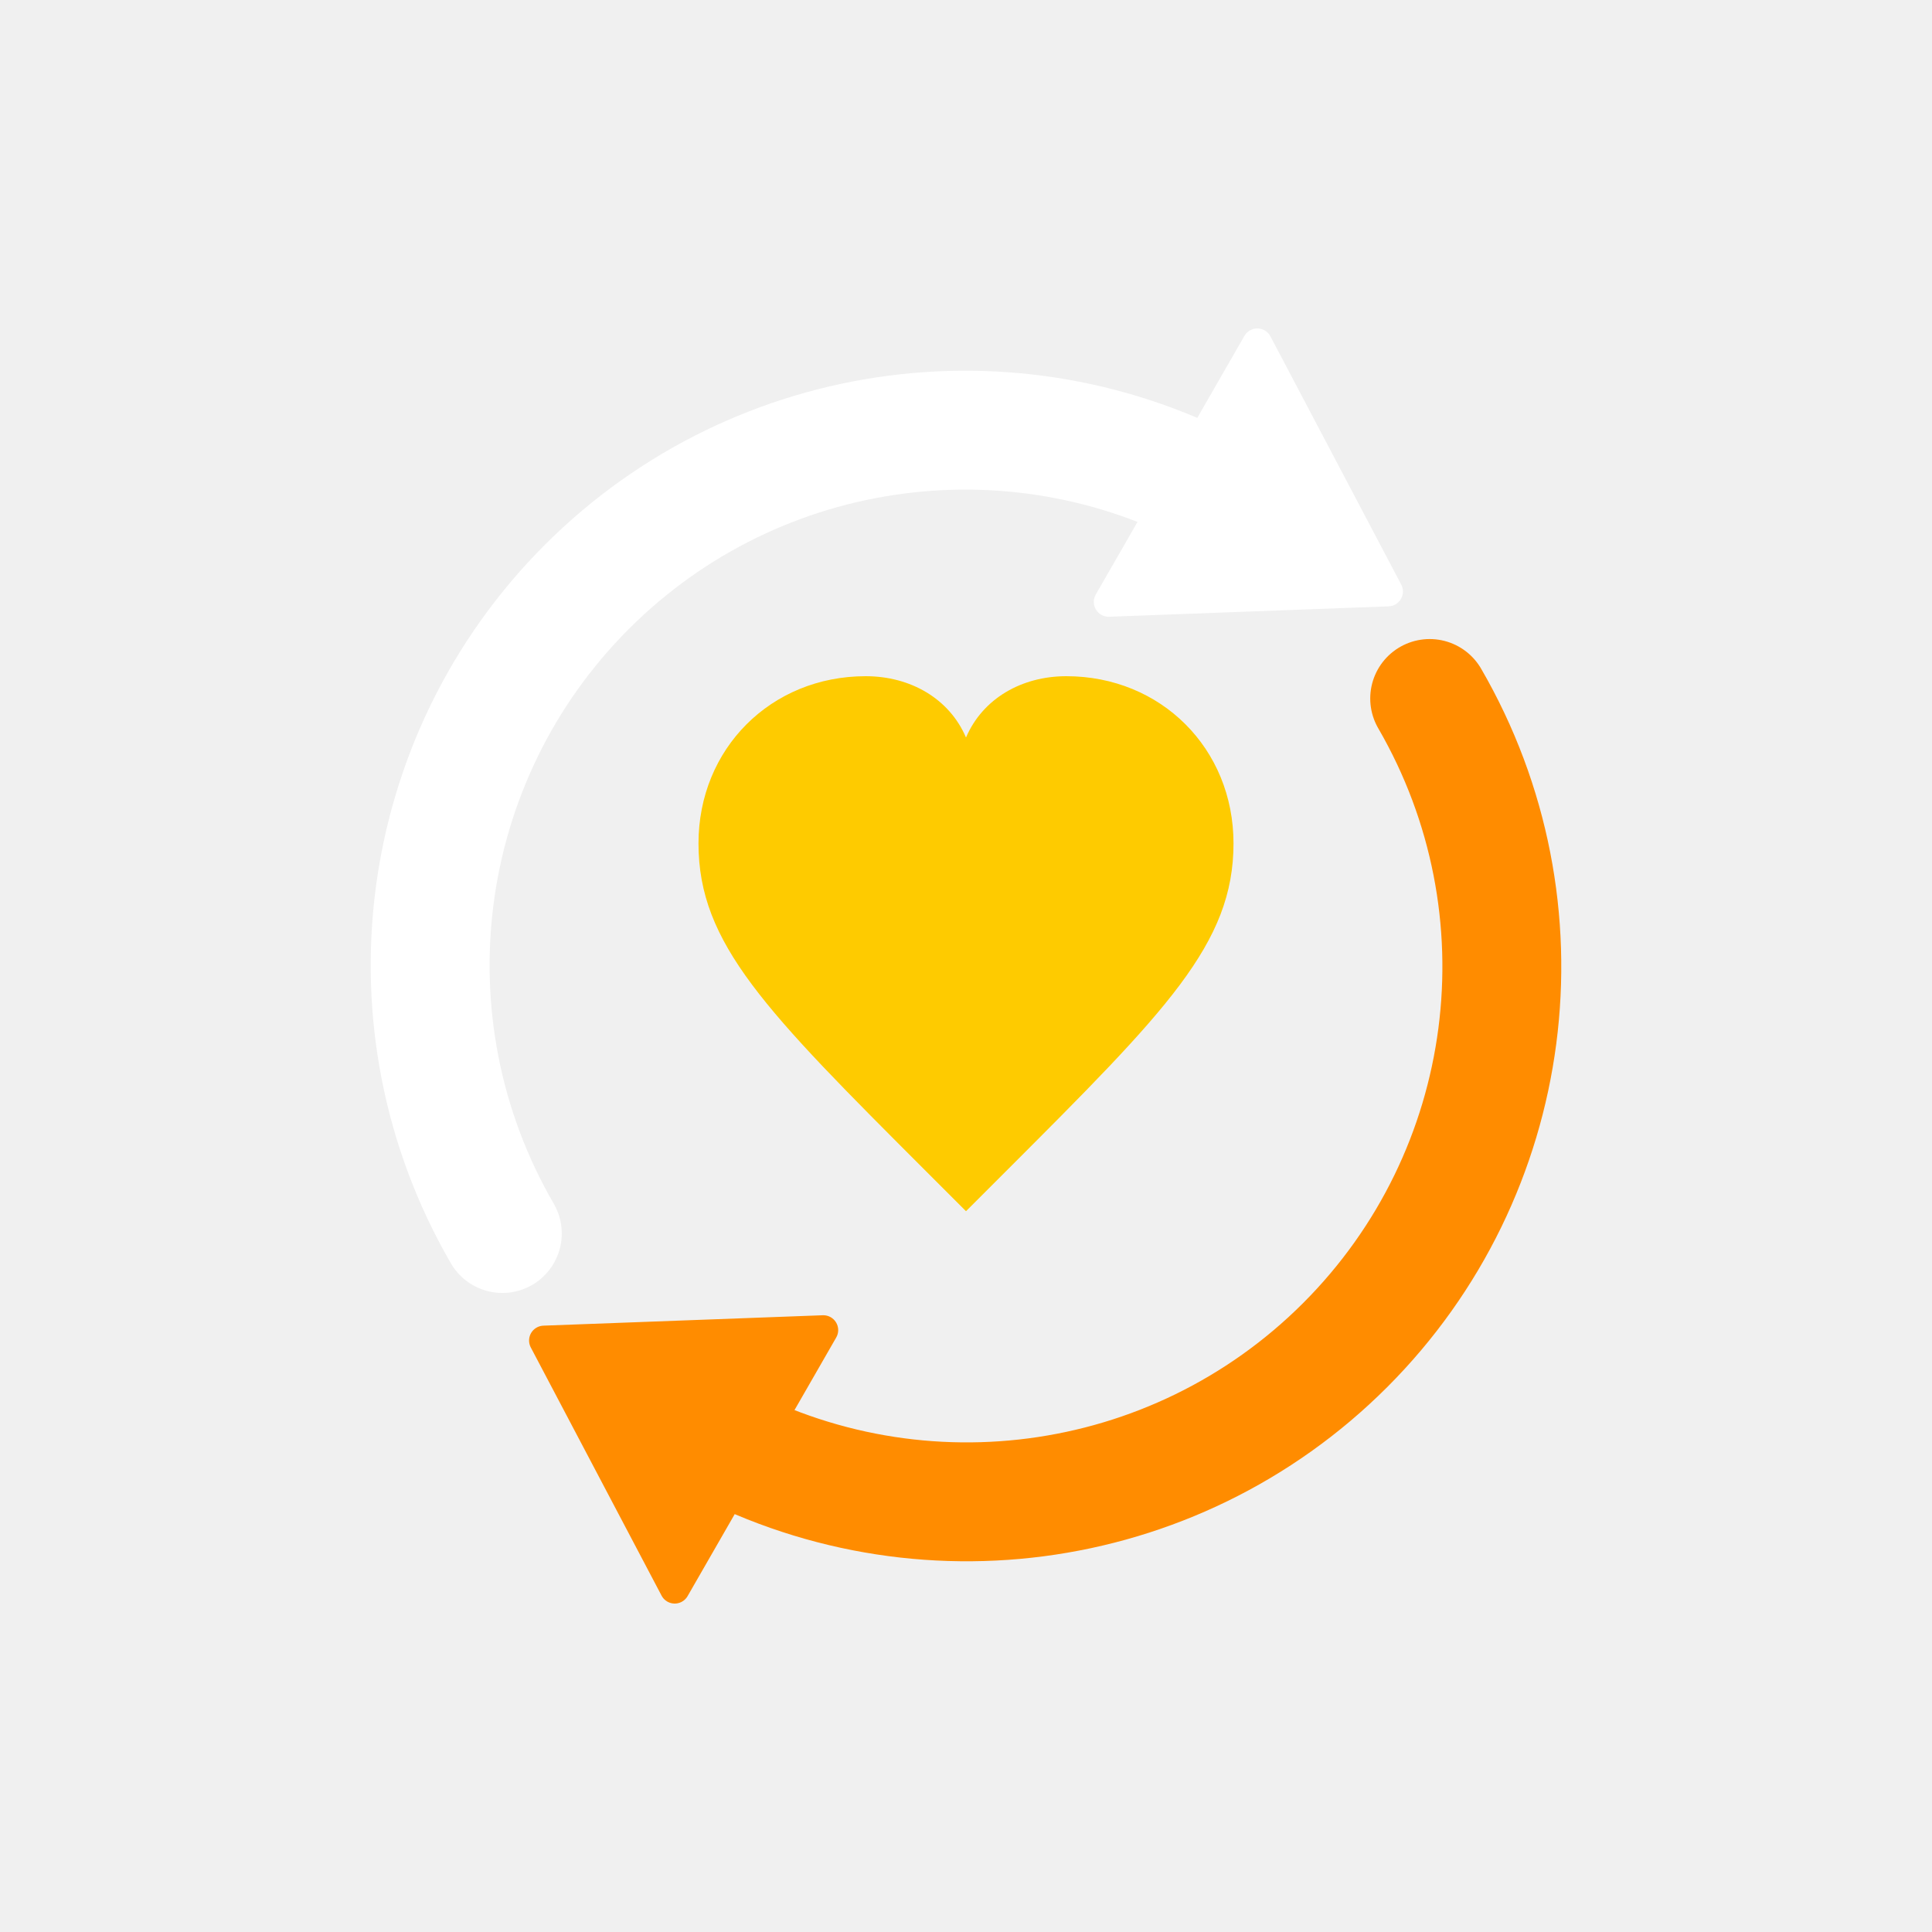
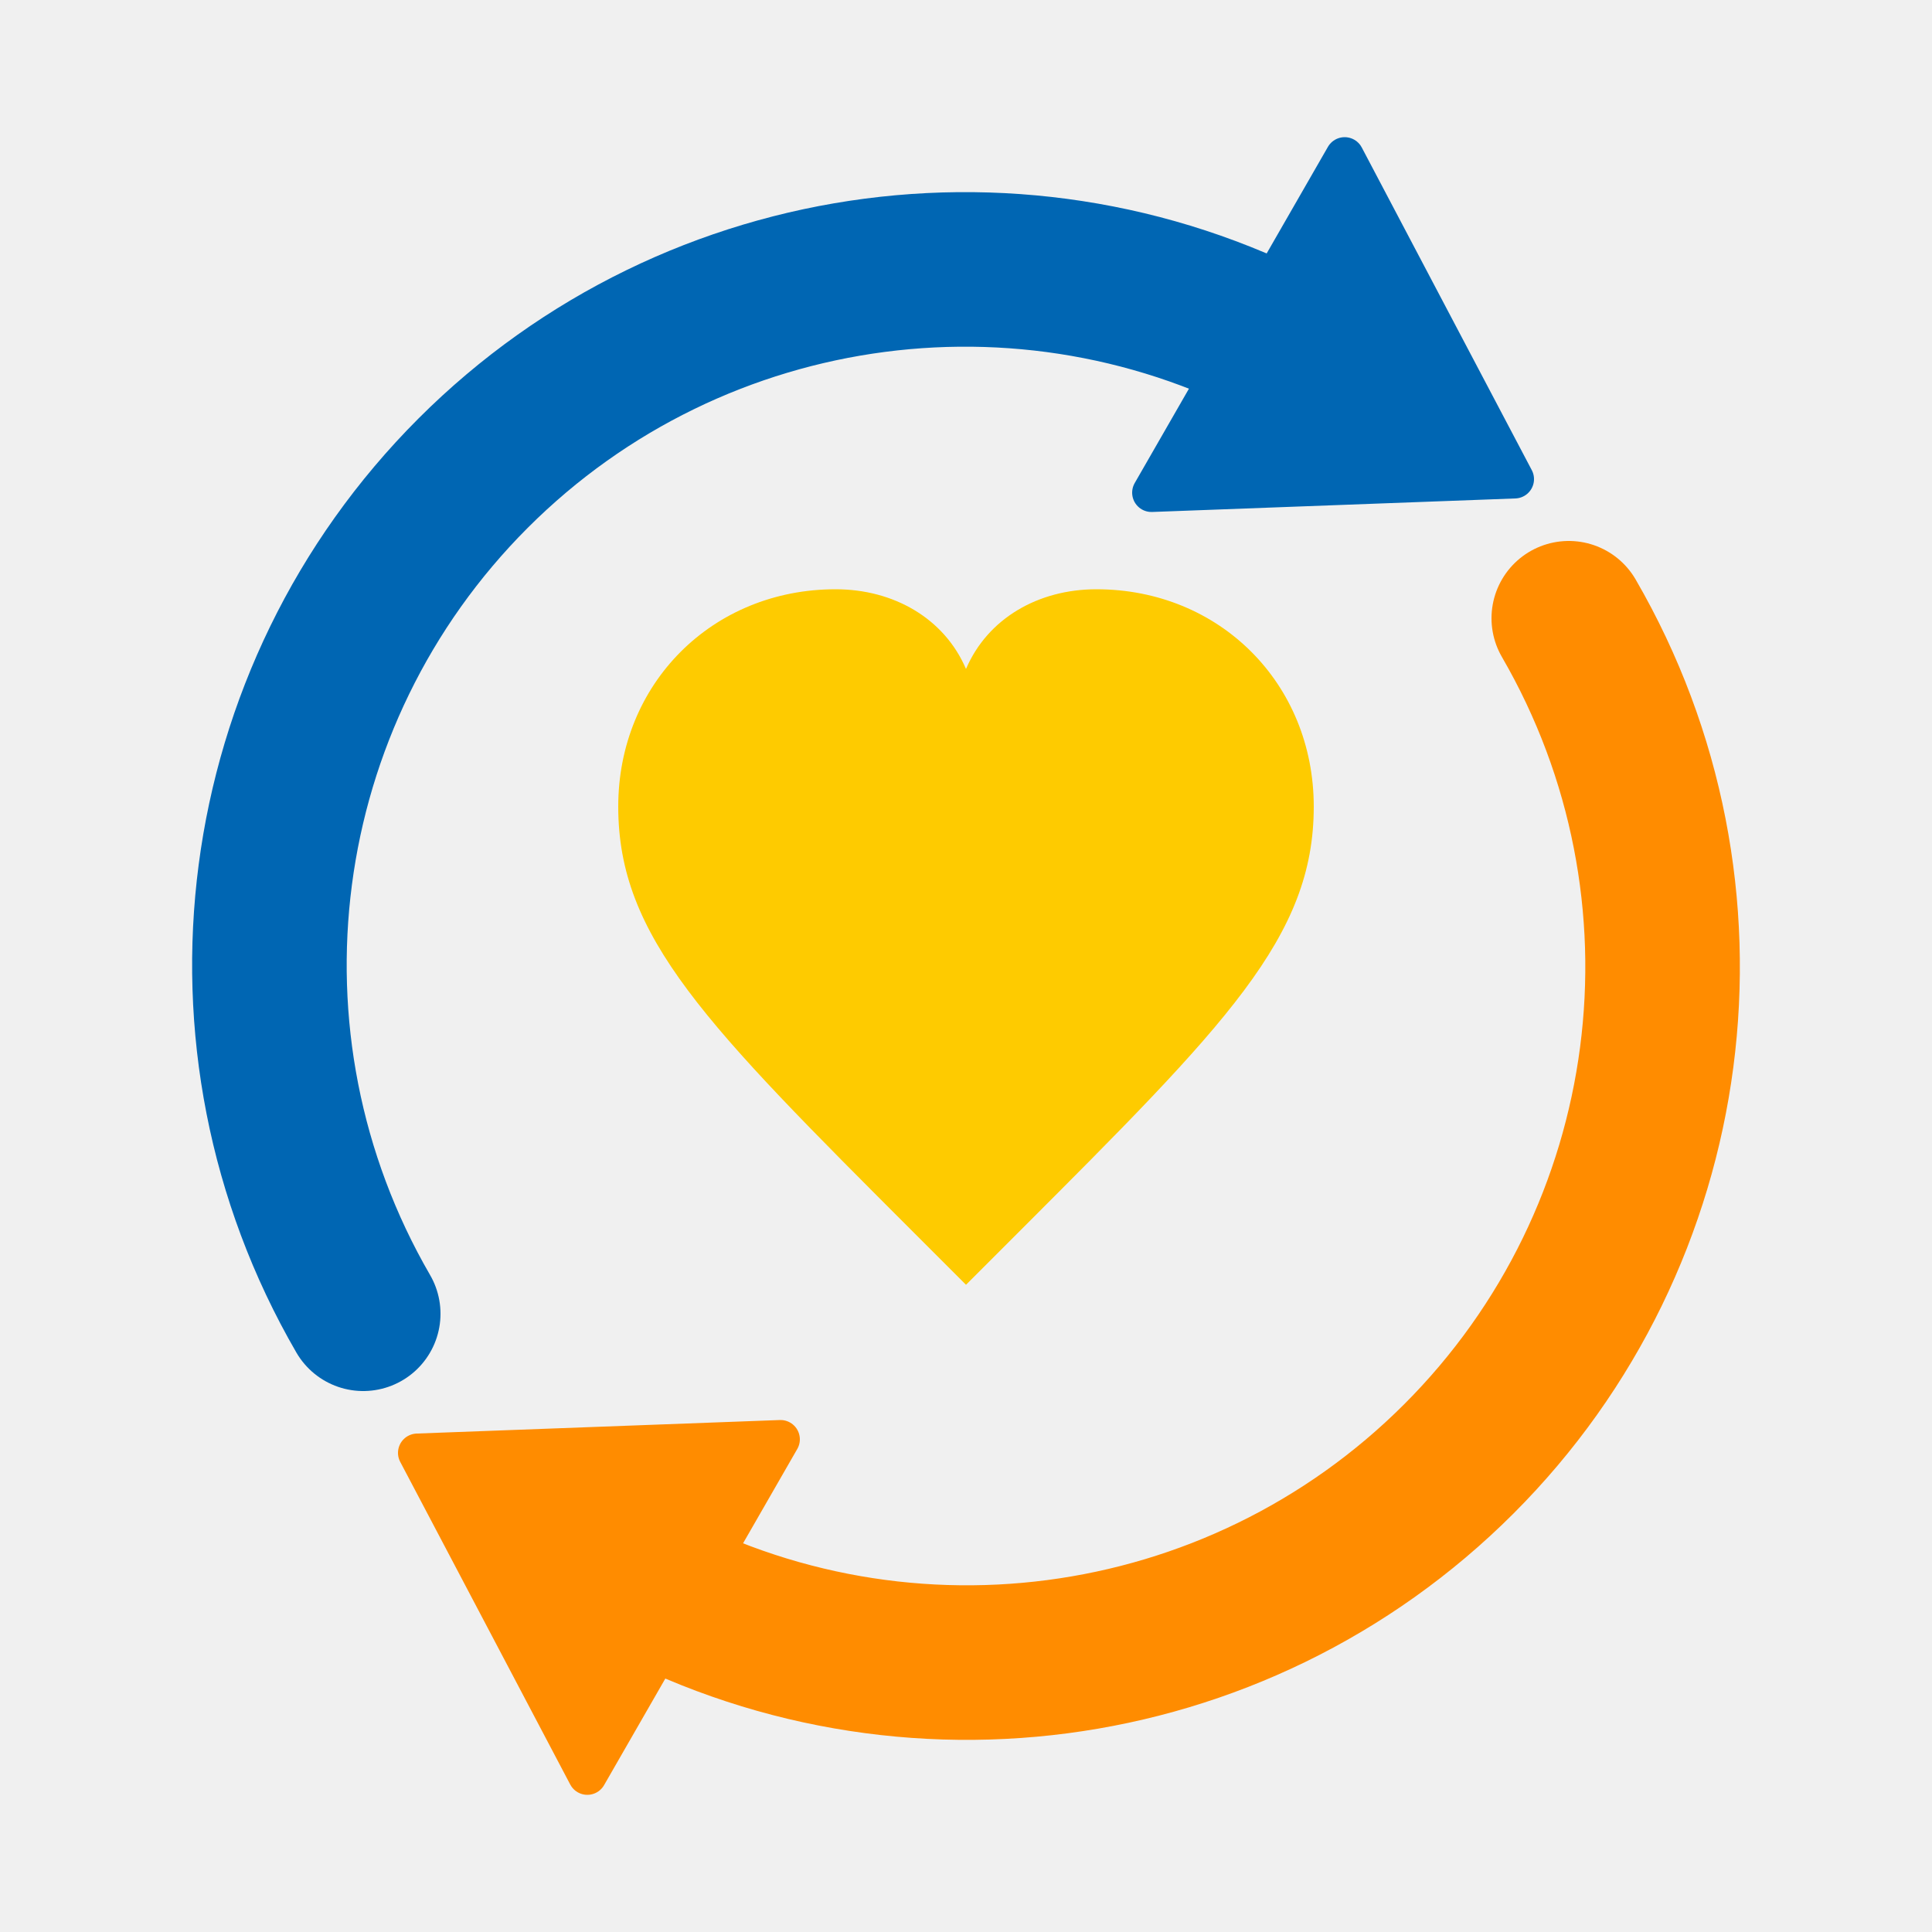
- <svg xmlns="http://www.w3.org/2000/svg" viewBox="-15 -15 130 130">
-   <path d="M 18.8 68 A 36 36 0 0 1 68 18.8" fill="none" stroke="#ffffff" stroke-width="8" stroke-linecap="round" />
-   <polygon points="78.4,24.8 59.6,25.5 69.6,8.1" fill="#ffffff" stroke="#ffffff" stroke-width="2" stroke-linejoin="round" />
+ <svg xmlns="http://www.w3.org/2000/svg" viewBox="0 0 100 100">
+   <path d="M 18.8 68 A 36 36 0 0 1 68 18.8" fill="none" stroke="#0066b3" stroke-width="8" stroke-linecap="round" />
+   <polygon points="78.4,24.8 59.6,25.5 69.6,8.1" fill="#0066b3" stroke="#0066b3" stroke-width="2" stroke-linejoin="round" />
  <path d="M 81.2 32 A 36 36 0 0 1 32 81.2" fill="none" stroke="#ff8c00" stroke-width="8" stroke-linecap="round" />
  <polygon points="21.6,75.2 40.4,74.5 30.4,91.9" fill="#ff8c00" stroke="#ff8c00" stroke-width="2" stroke-linejoin="round" />
  <g transform="translate(50, 48.5) scale(0.75) translate(-50, -48.5)">
    <path d="M50 72.5 L46.5 69 C32 54.5 26 48.5 26 39.5 C26 31 32.5 24.5 41 24.5 C45 24.5 48.5 26.5 50 30 C51.5 26.5 55 24.5 59 24.5 C67.5 24.5 74 31 74 39.5 C74 48.5 68 54.5 53.5 69 L50 72.5 Z" fill="#fecb00" />
  </g>
</svg>
